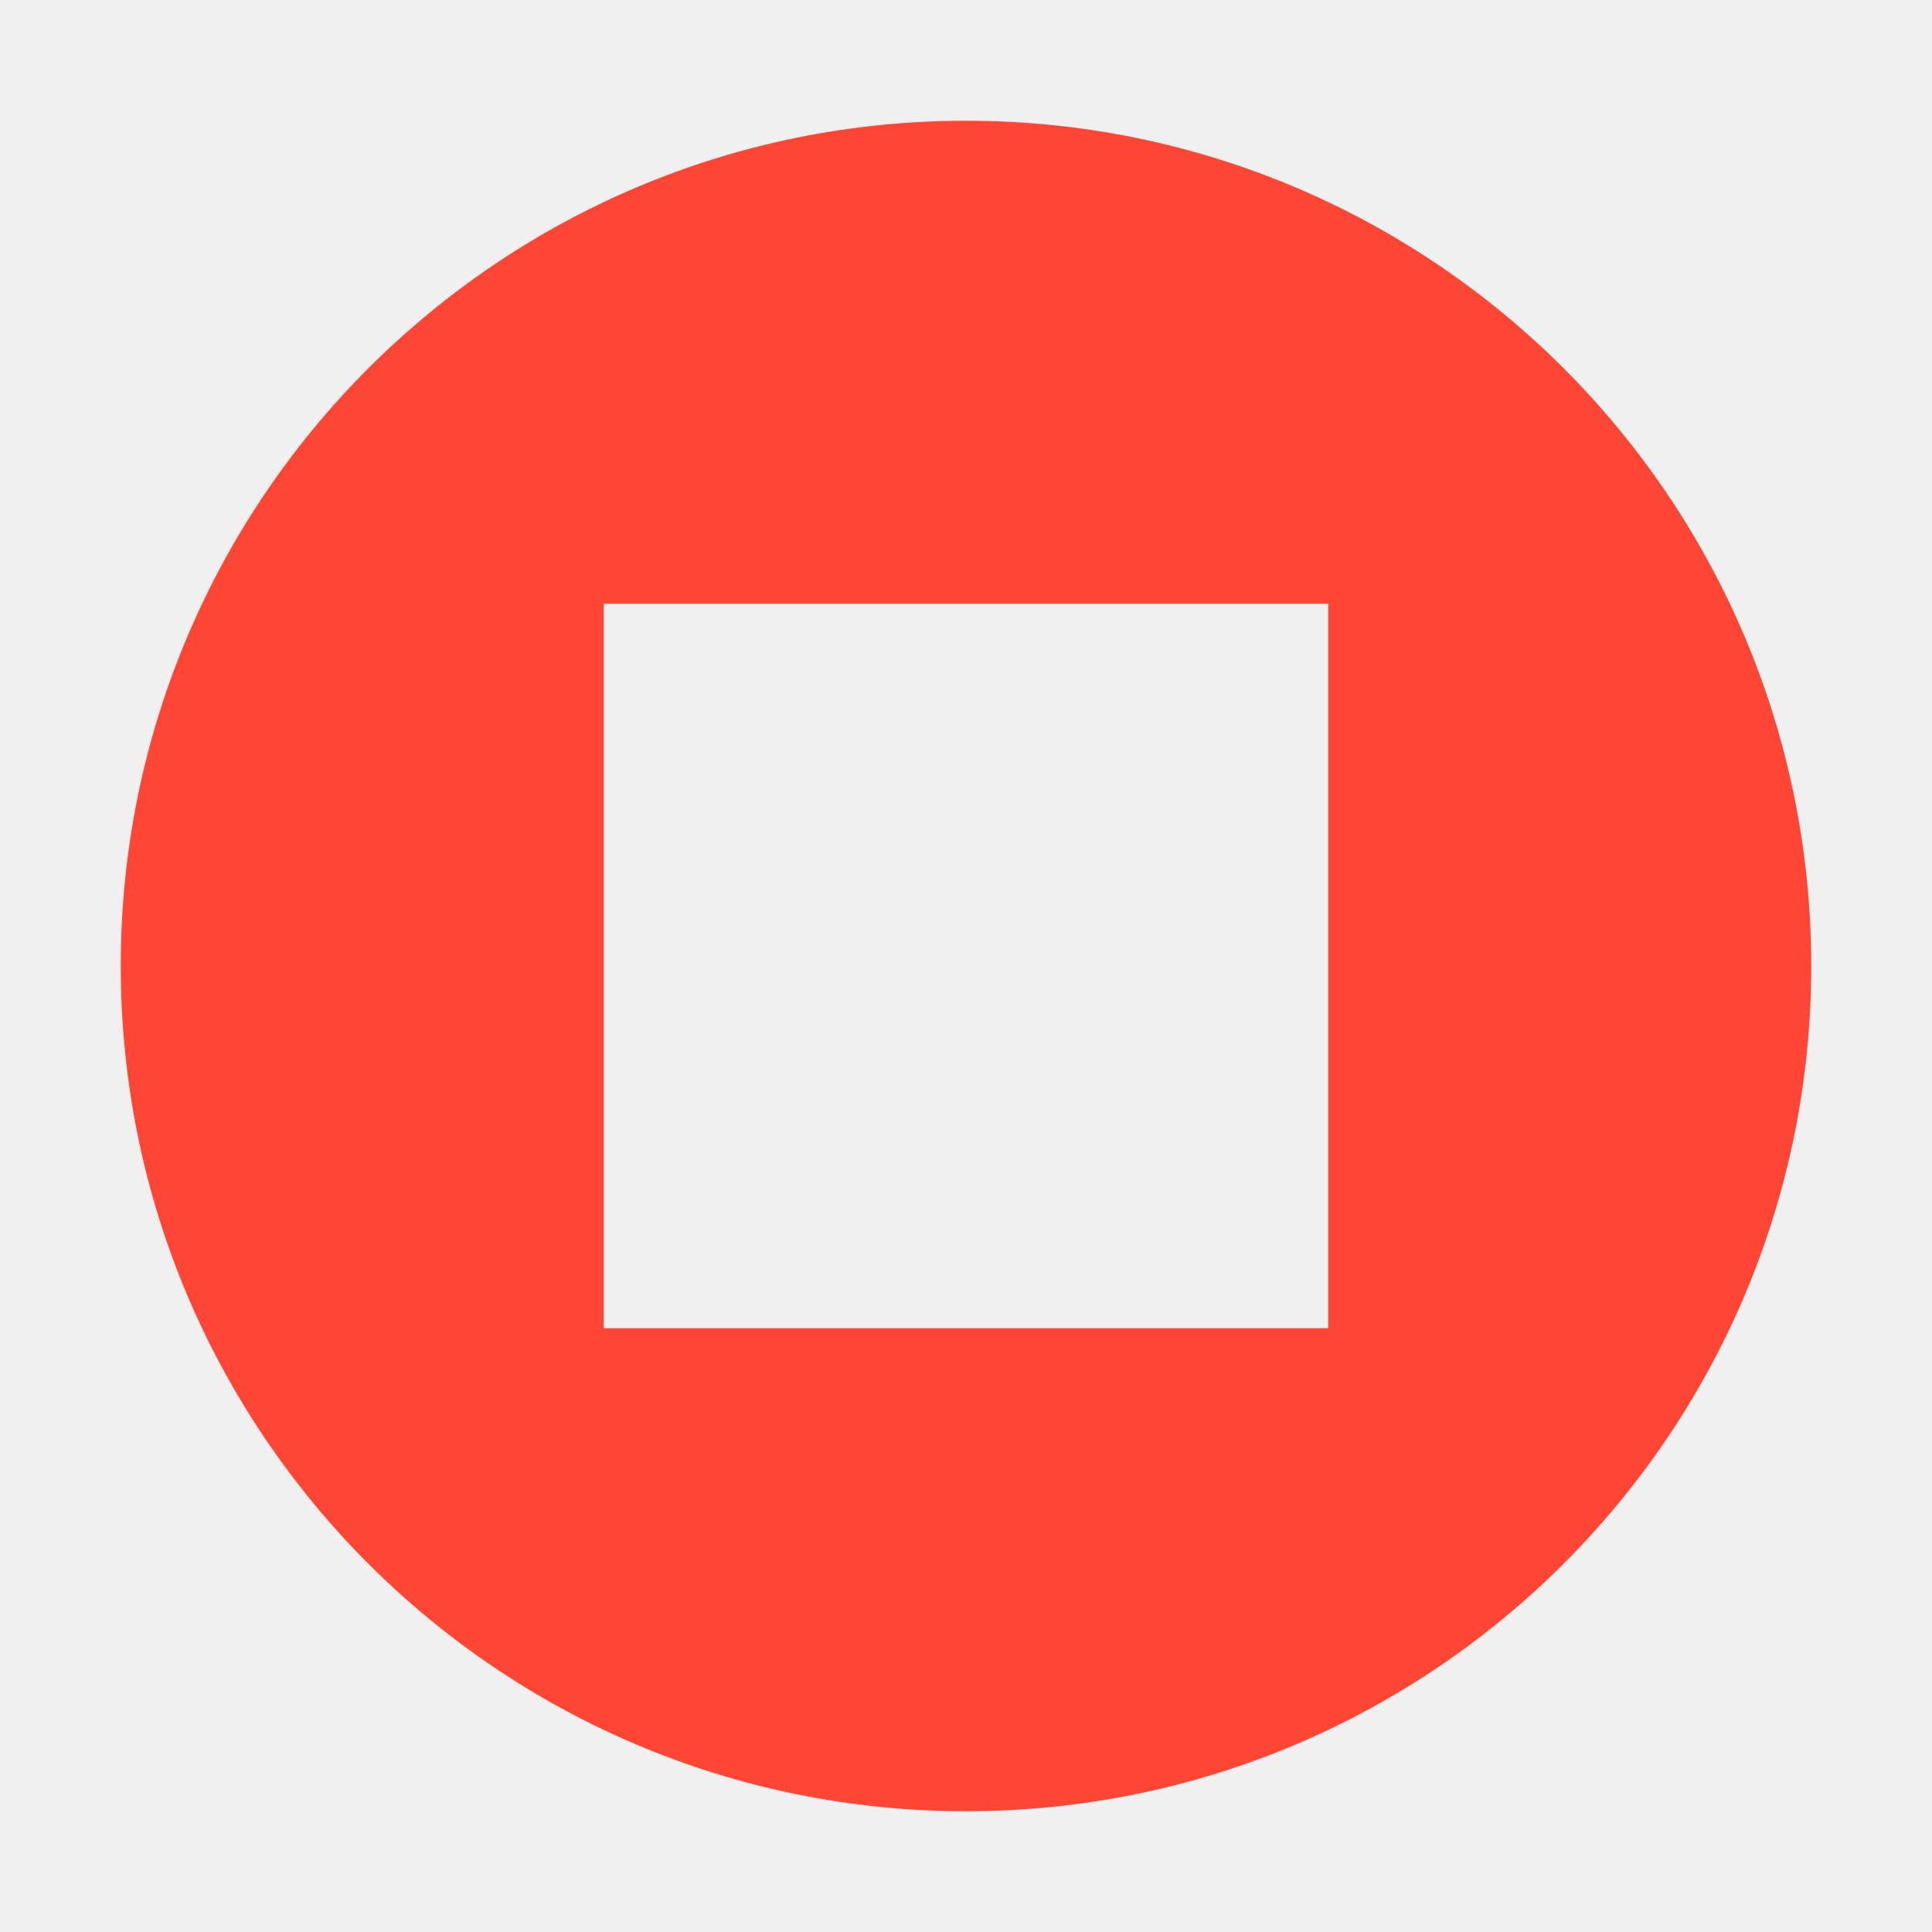
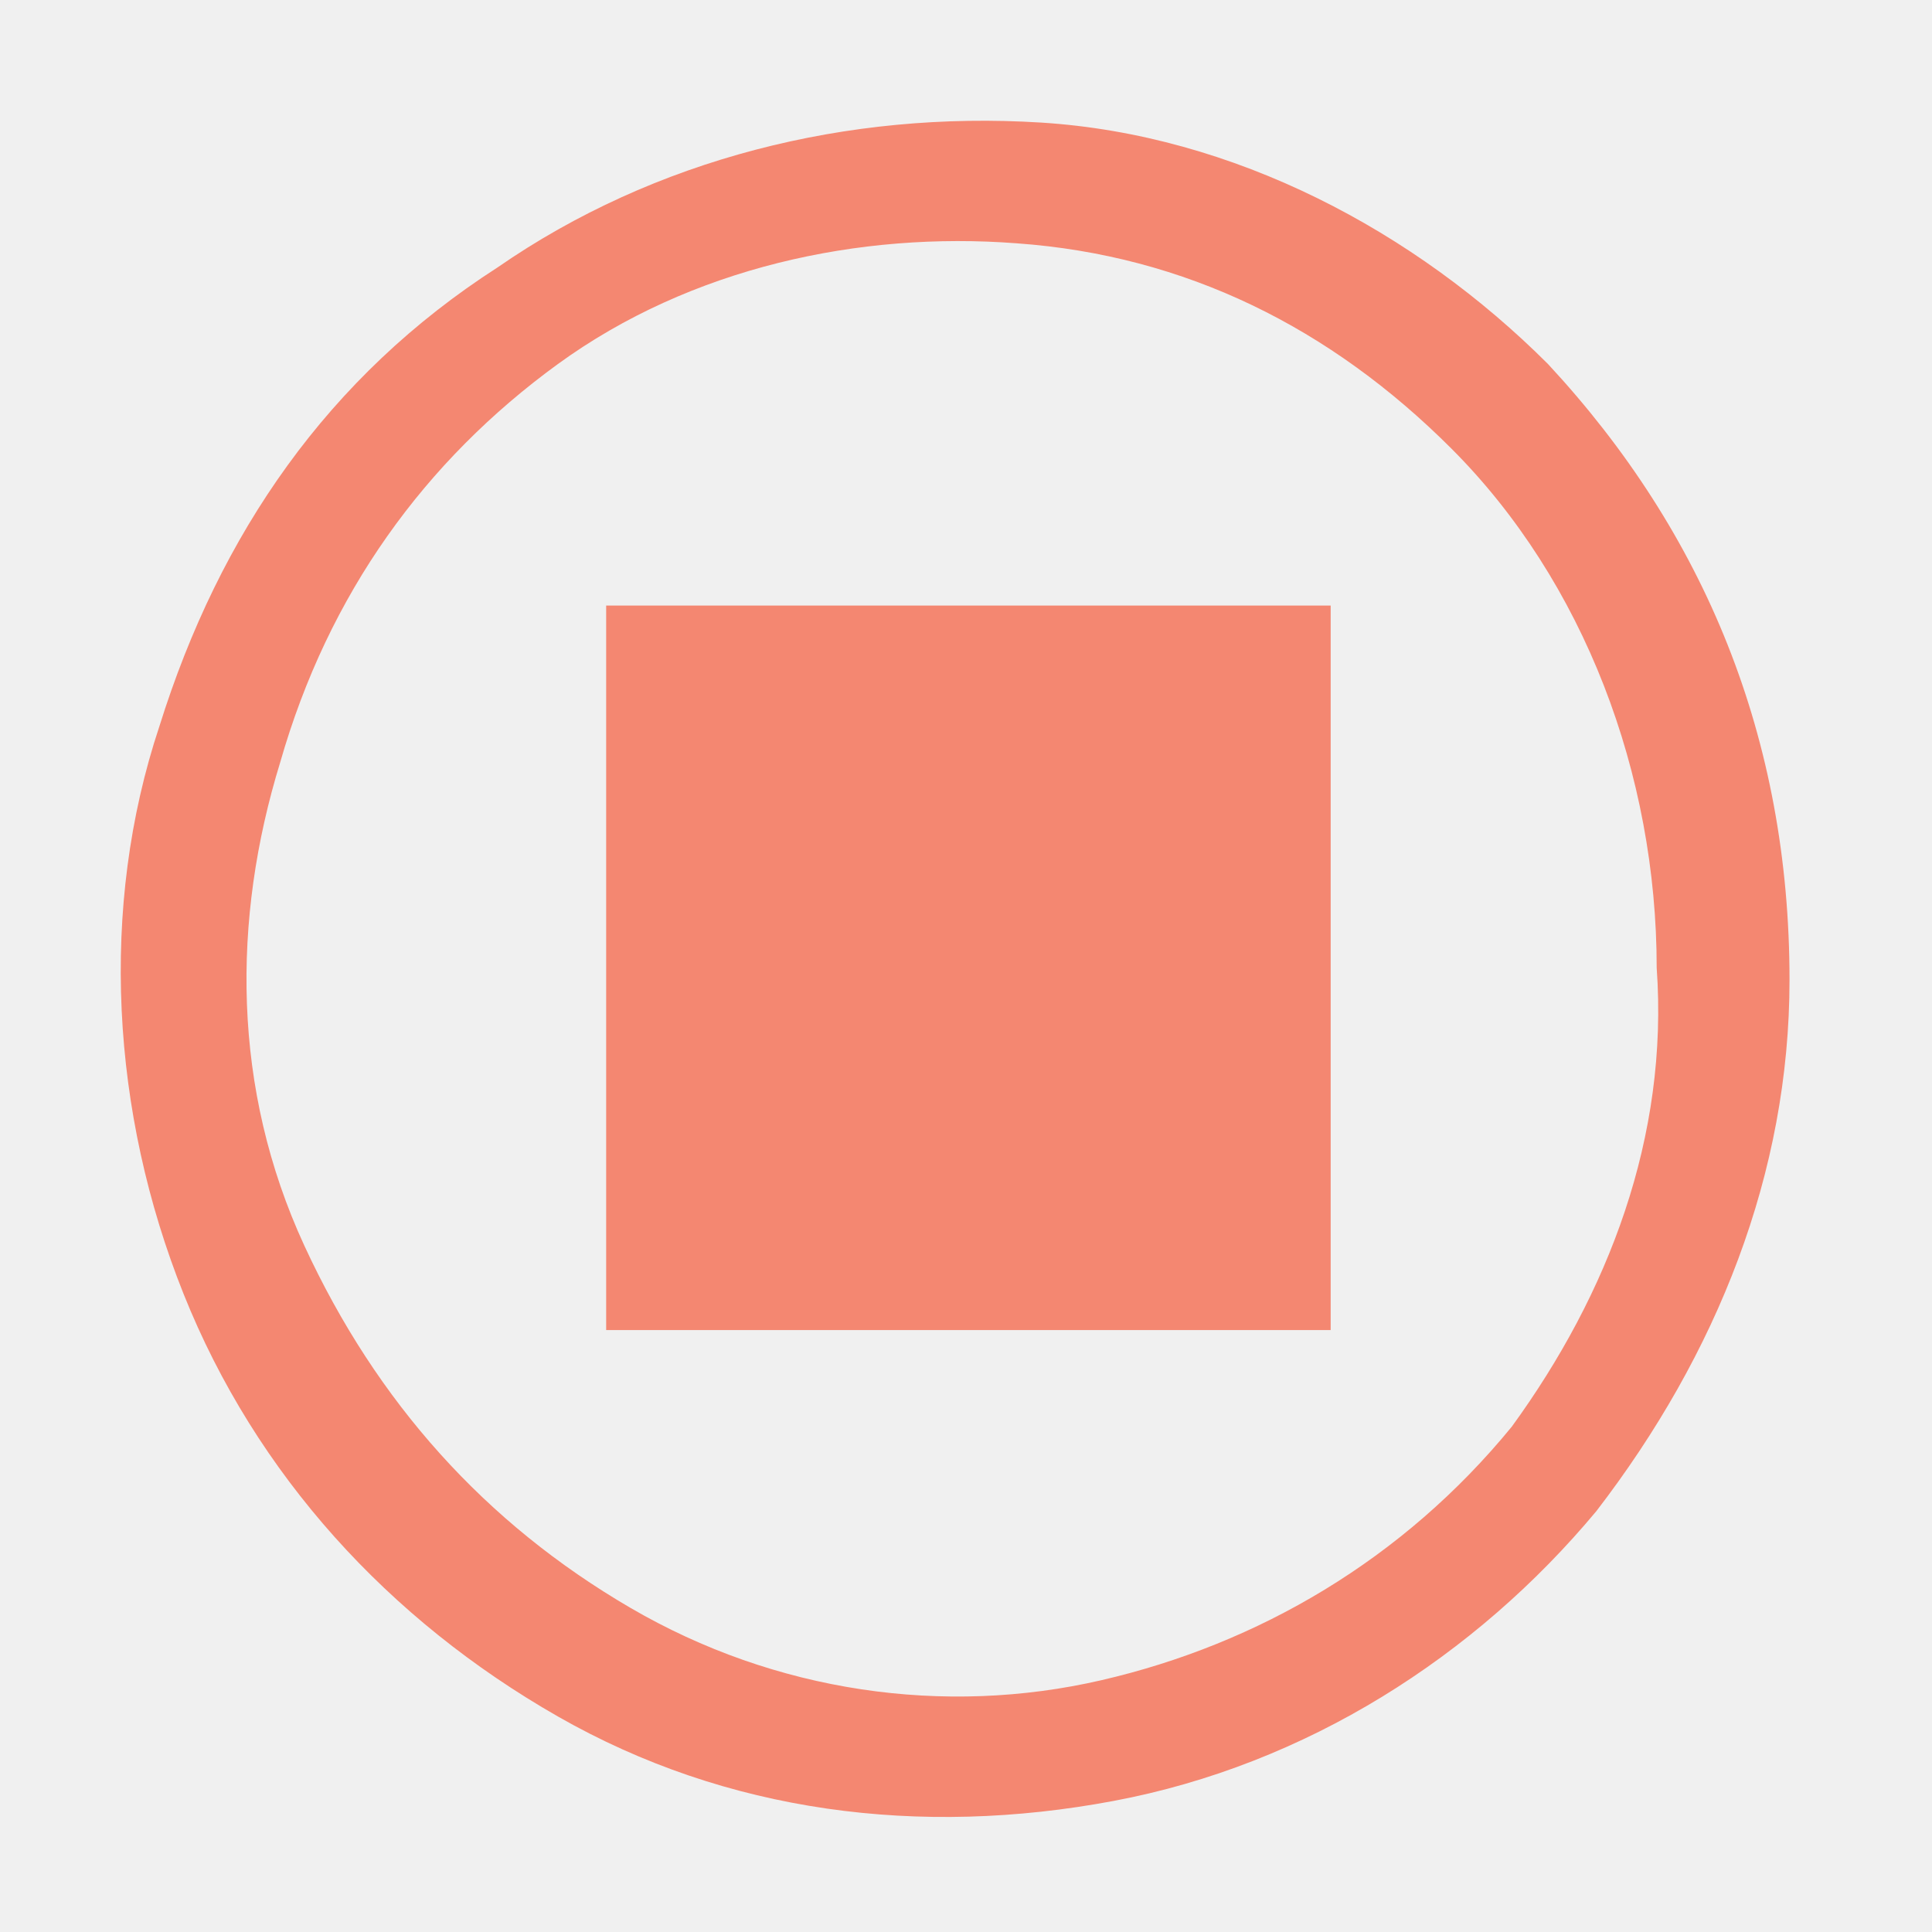
- <svg xmlns="http://www.w3.org/2000/svg" viewBox="0 0 16 16">
-   <defs>
-     <style>.icon-canvas-transparent,.icon-vs-out{fill:#252526;}.icon-canvas-transparent{opacity:0;}.icon-vs-red{fill:#ff4635;}.icon-white{fill:#fff;}</style>
-   </defs>
-   <g>
-     <path class="icon-canvas-transparent" d="M16,16H0V0H16Z" />
-   </g>
-   <g style="display: none;">
-     <path class="icon-vs-out" d="M0,8a8,8,0,1,1,8,8A8,8,0,0,1,0,8Z" style="display: none;" />
-   </g>
-   <g>
-     <path class="icon-vs-red" d="M8,1a7,7,0,1,0,7,7A7,7,0,0,0,8,1Zm3,10H5V5h6Z" />
-   </g>
-   <g style="display: none;">
-     <path class="icon-white" d="M11,11H5V5h6Z" />
-   </g>
+ <svg xmlns="http://www.w3.org/2000/svg" width="16" height="16" viewBox="0 0 16 16" fill="none">
+   <path fill-rule="evenodd" clip-rule="evenodd" d="M12.82 3.015C11.72 1.915 10.22 1.115 8.62 1.015C7.02 0.915 5.42 1.315 4.12 2.215C2.72 3.115 1.82 4.415 1.32 6.015C0.82 7.515 0.92 9.215 1.52 10.715C2.12 12.215 3.22 13.415 4.62 14.215C6.02 15.015 7.62 15.215 9.22 14.915C10.82 14.615 12.22 13.715 13.22 12.515C14.22 11.215 14.82 9.715 14.82 8.115C14.82 6.115 14.12 4.415 12.82 3.015ZM12.52 11.815C11.62 12.915 10.42 13.615 9.12 13.915C7.82 14.215 6.42 14.015 5.22 13.315C4.02 12.615 3.12 11.615 2.52 10.315C1.92 9.015 1.92 7.615 2.32 6.315C2.72 4.915 3.52 3.815 4.62 3.015C5.72 2.215 7.12 1.915 8.42 2.015C9.82 2.115 11.02 2.715 12.02 3.715C13.12 4.815 13.72 6.415 13.72 8.015C13.82 9.415 13.32 10.715 12.52 11.815Z" fill="#F48771" />
+   <path d="M5.02 5.015H11.02V11.015H5.02V5.015Z" fill="#F48771" />
</svg>
